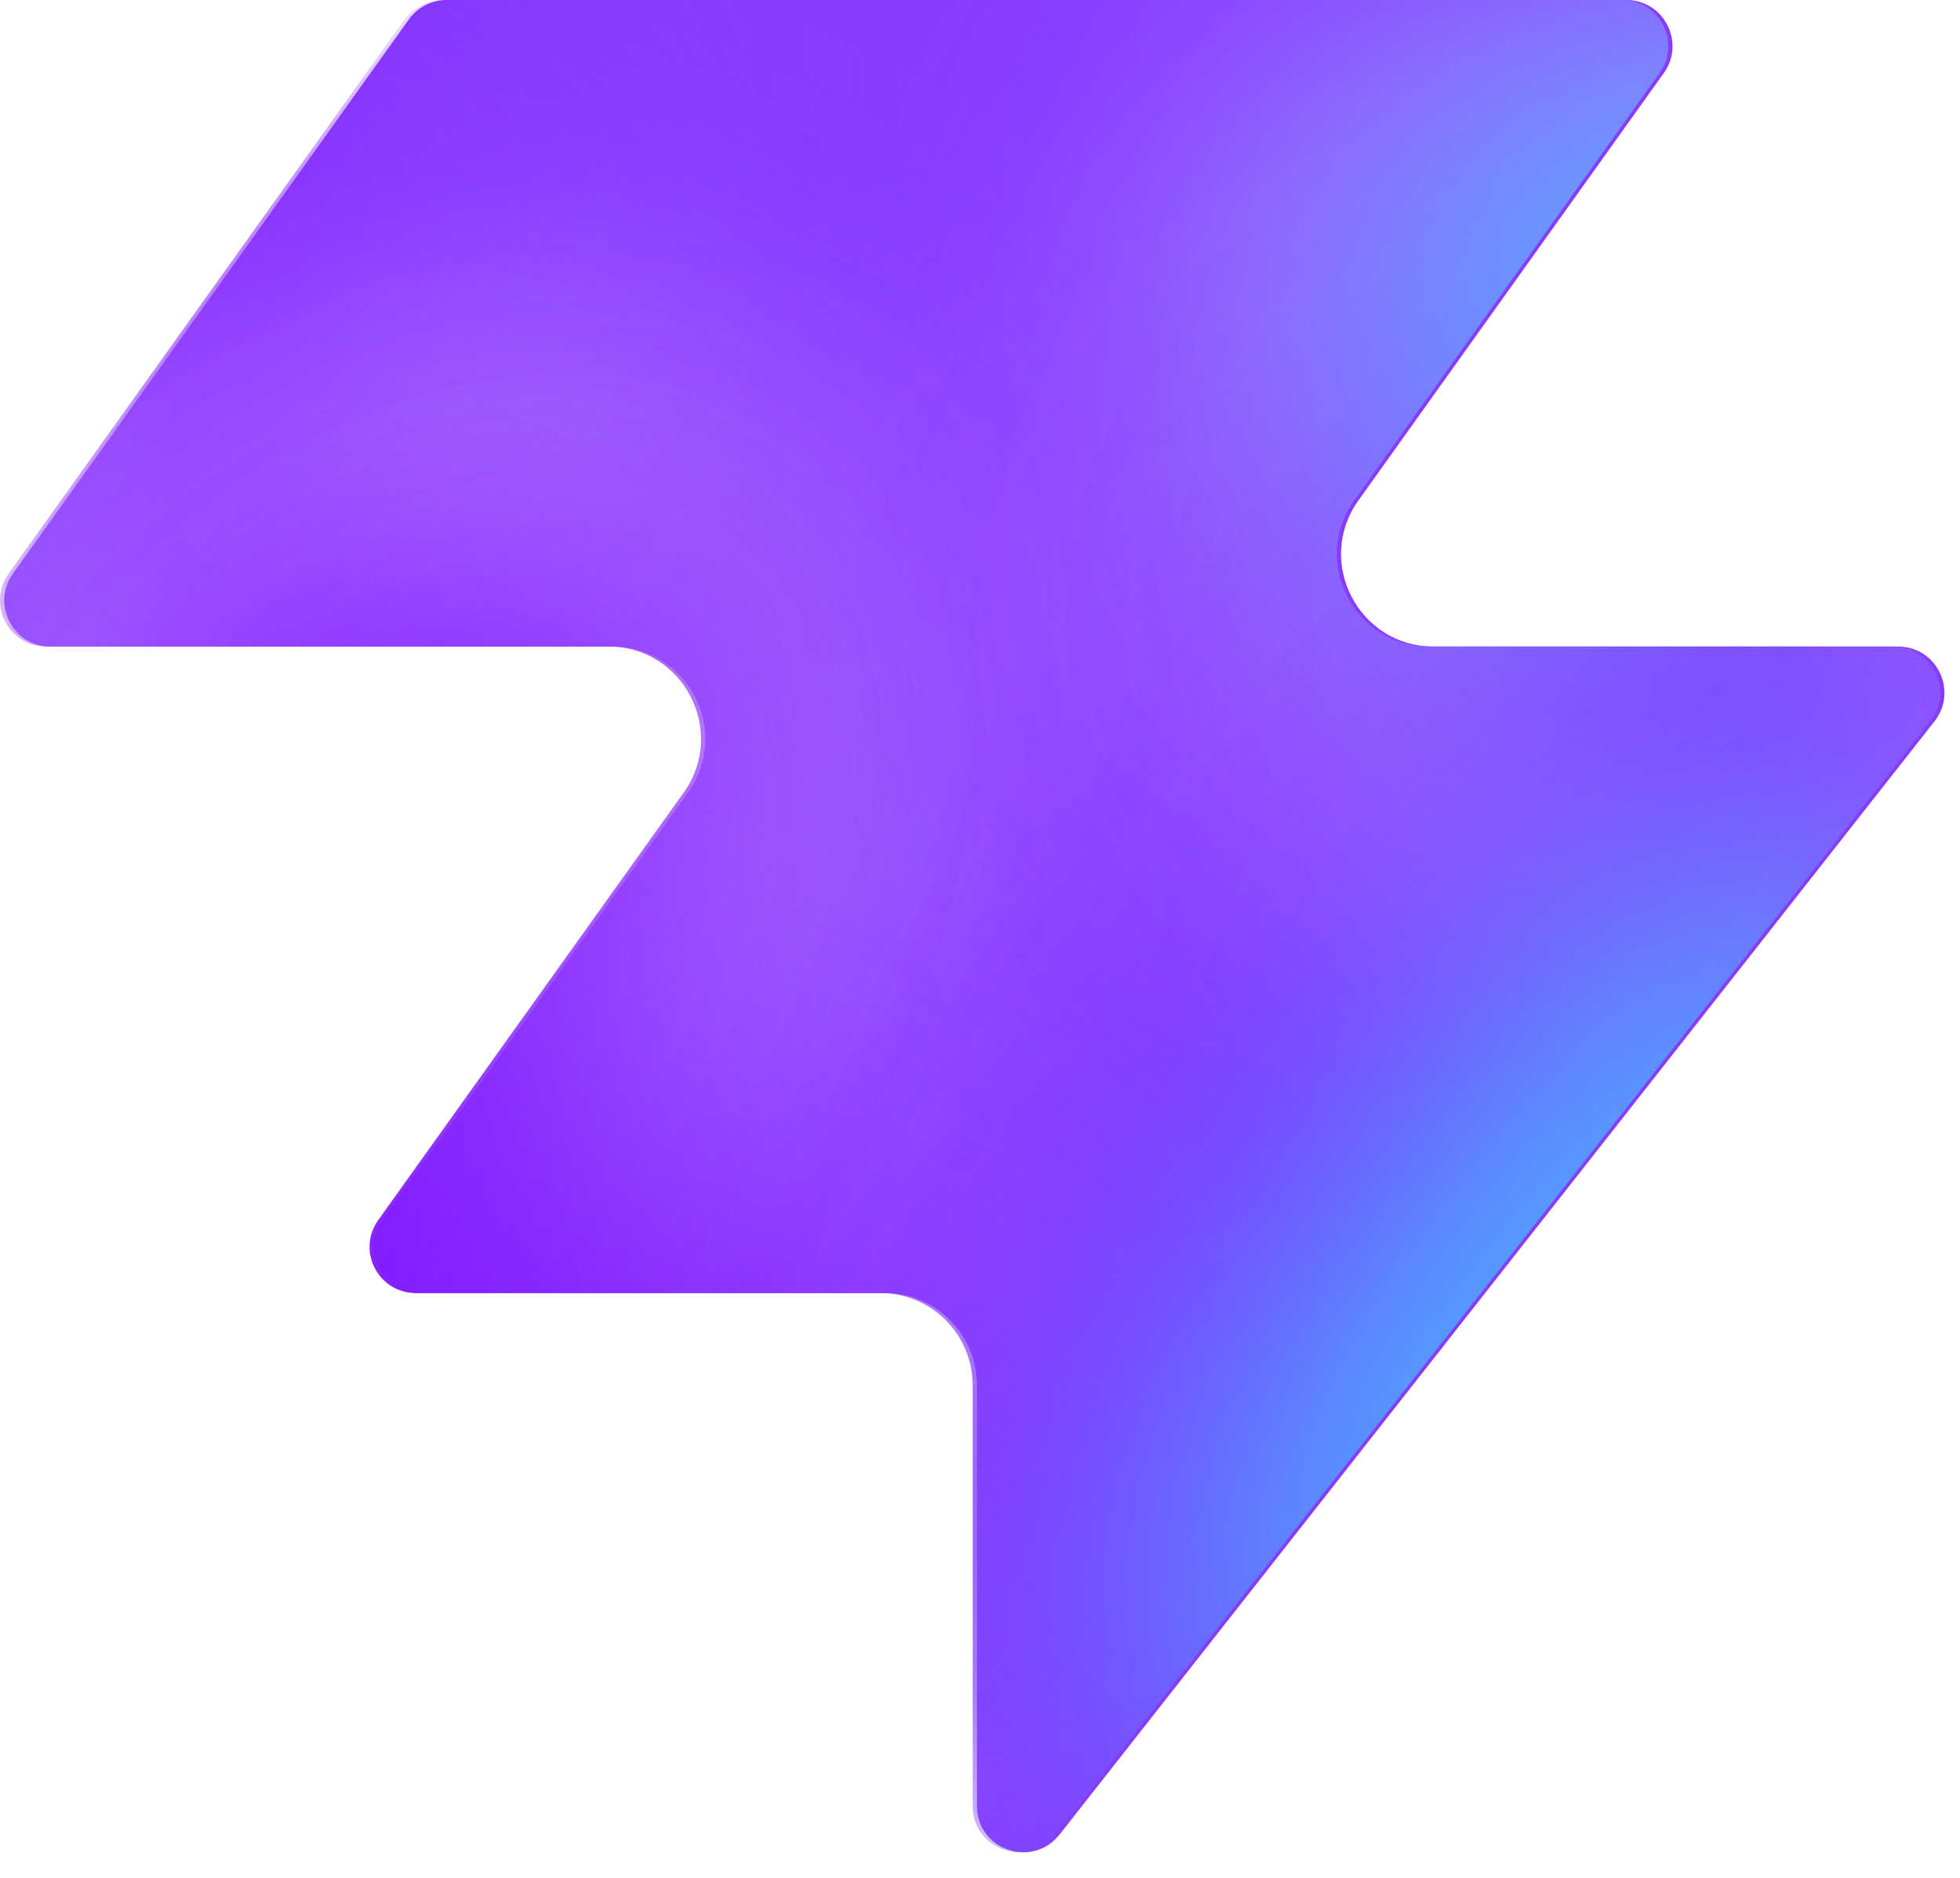
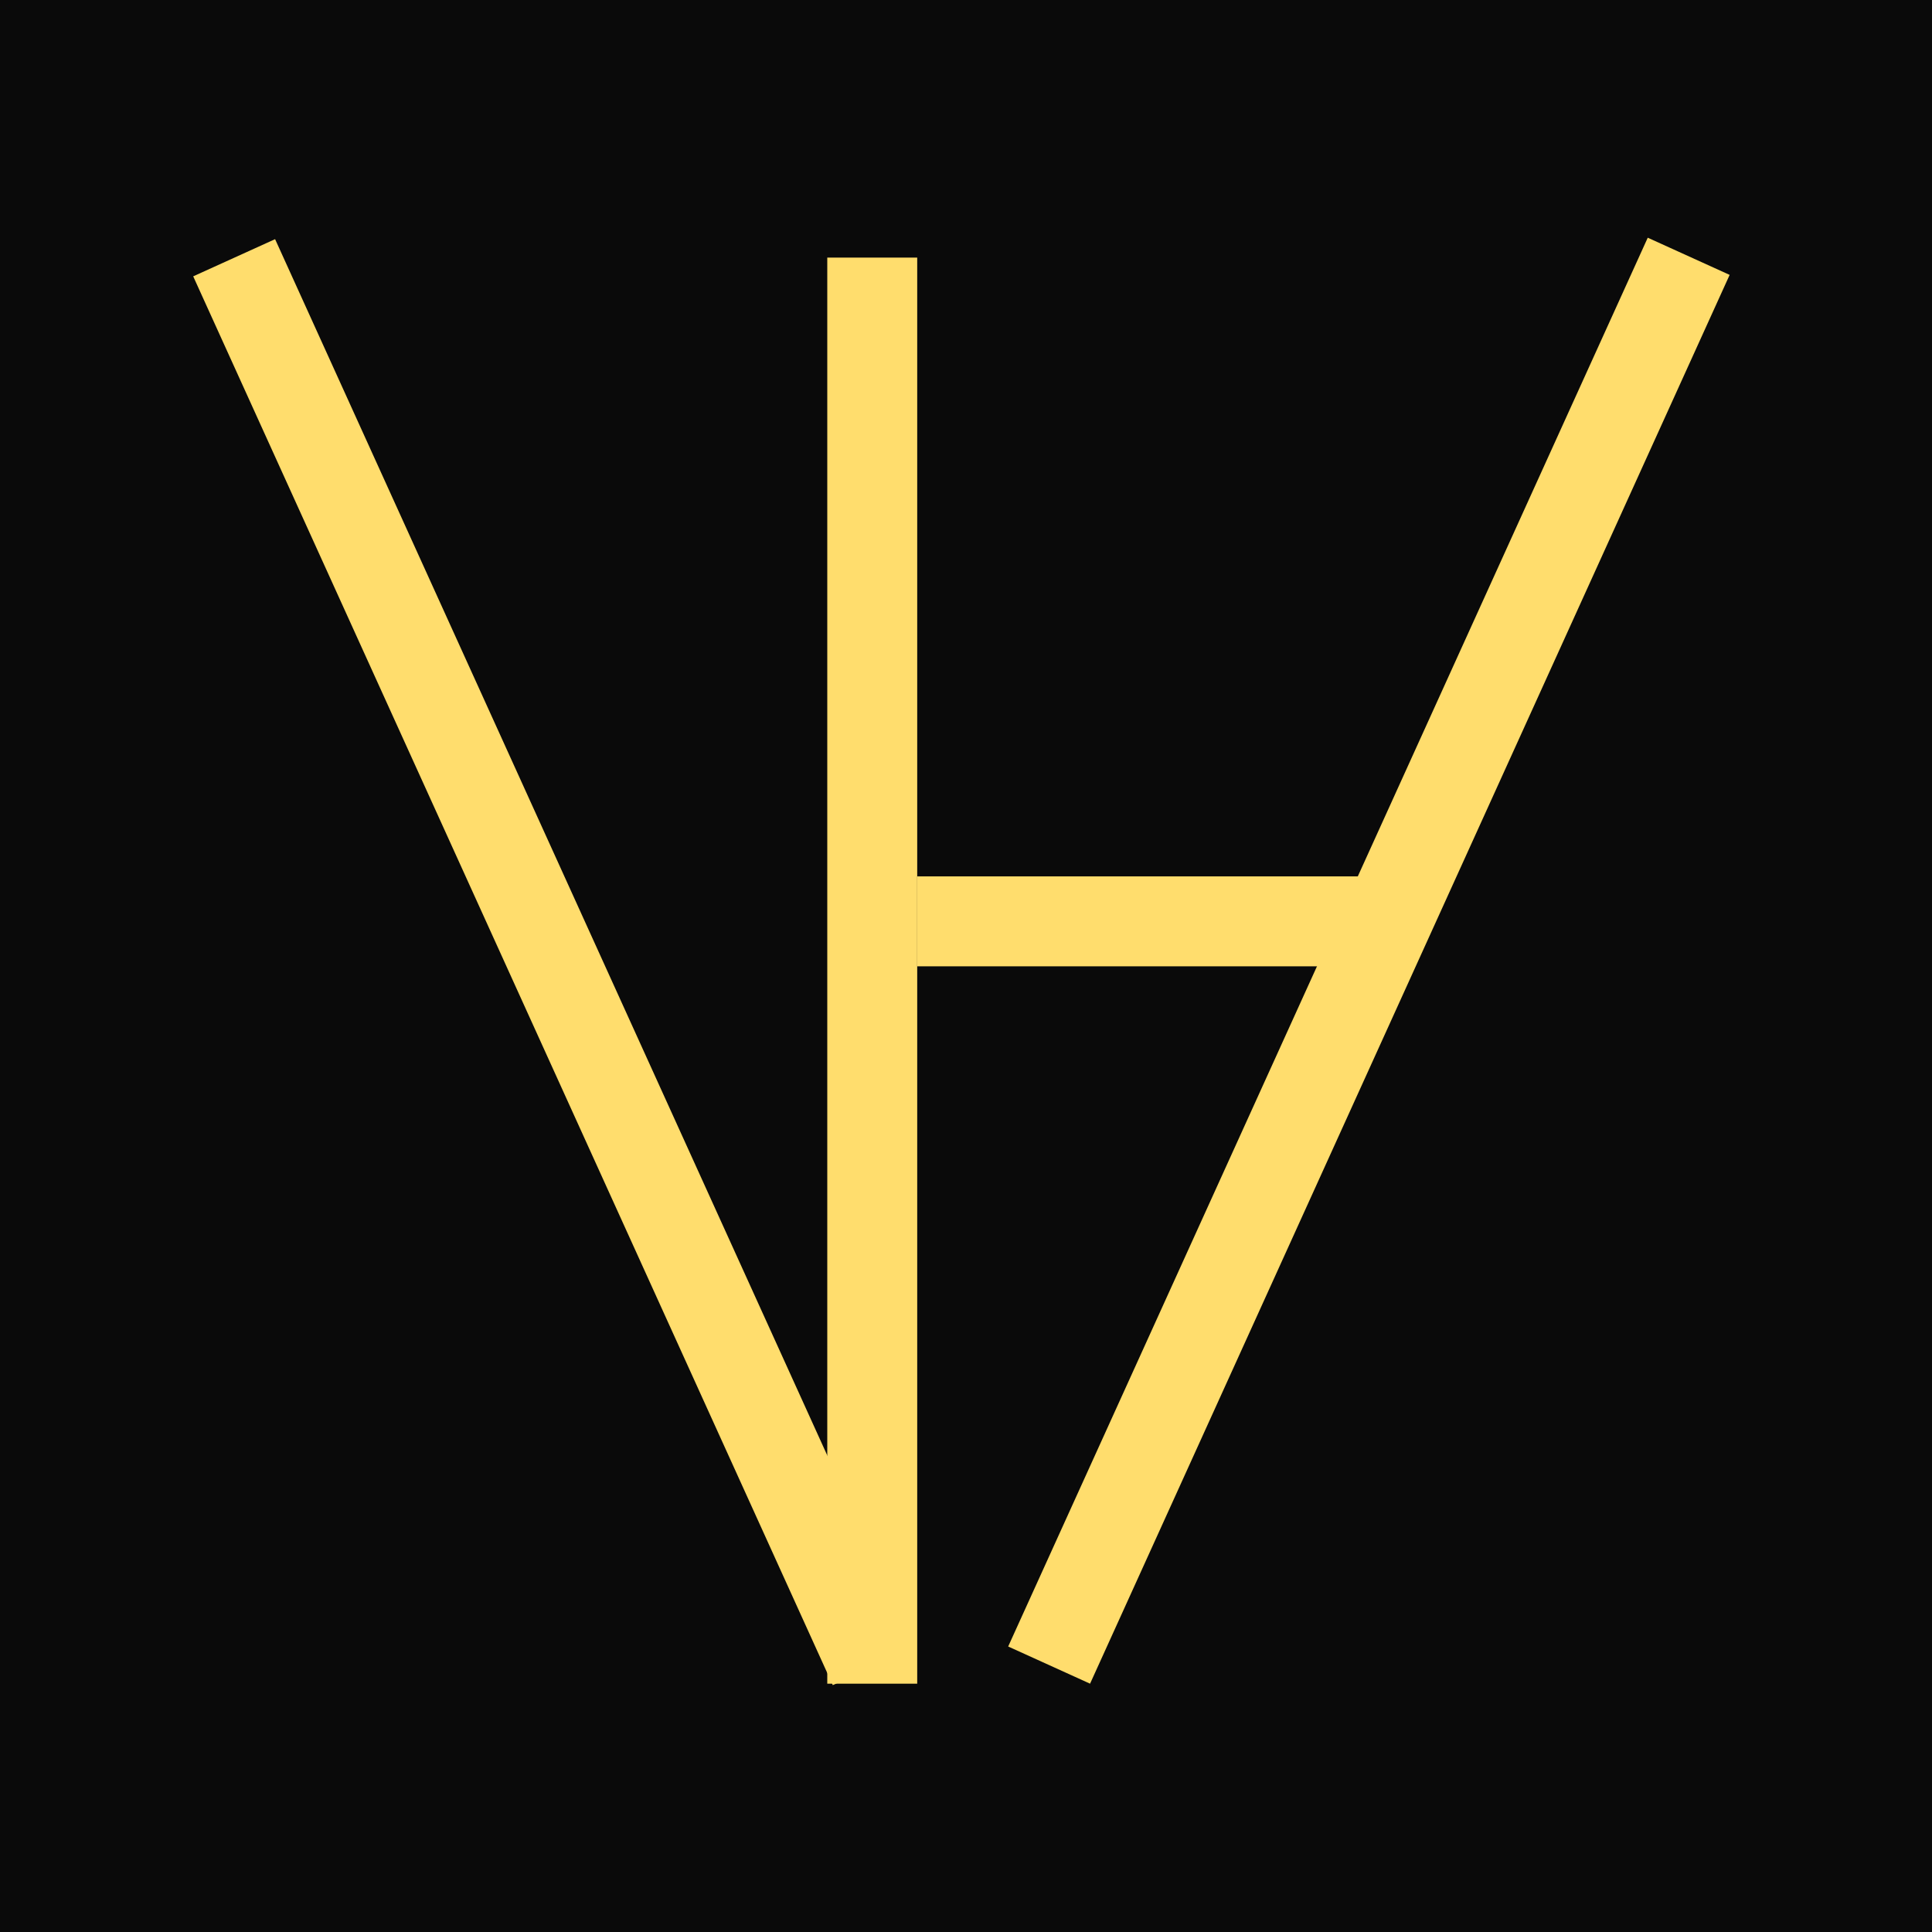
- <svg xmlns="http://www.w3.org/2000/svg" width="48" height="46" fill="none" viewBox="0 0 48 46">
-   <path fill="#863bff" d="M25.946 44.938c-.664.845-2.021.375-2.021-.698V33.937a2.26 2.26 0 0 0-2.262-2.262H10.287c-.92 0-1.456-1.04-.92-1.788l7.48-10.471c1.07-1.497 0-3.578-1.842-3.578H1.237c-.92 0-1.456-1.04-.92-1.788L10.013.474c.214-.297.556-.474.92-.474h28.894c.92 0 1.456 1.04.92 1.788l-7.48 10.471c-1.07 1.498 0 3.579 1.842 3.579h11.377c.943 0 1.473 1.088.89 1.83L25.947 44.94z" style="fill:#863bff;fill:color(display-p3 .525 .23 1);fill-opacity:1" />
-   <mask id="a" width="48" height="46" x="0" y="0" maskUnits="userSpaceOnUse" style="mask-type:alpha">
-     <path fill="#000" d="M25.842 44.938c-.664.844-2.021.375-2.021-.698V33.937a2.26 2.26 0 0 0-2.262-2.262H10.183c-.92 0-1.456-1.04-.92-1.788l7.48-10.471c1.07-1.498 0-3.579-1.842-3.579H1.133c-.92 0-1.456-1.04-.92-1.787L9.91.473c.214-.297.556-.474.92-.474h28.894c.92 0 1.456 1.04.92 1.788l-7.48 10.471c-1.07 1.498 0 3.578 1.842 3.578h11.377c.943 0 1.473 1.088.89 1.832L25.843 44.94z" style="fill:#000;fill-opacity:1" />
-   </mask>
-   <g mask="url(#a)">
-     <g filter="url(#b)">
-       <ellipse cx="5.508" cy="14.704" fill="#ede6ff" rx="5.508" ry="14.704" style="fill:#ede6ff;fill:color(display-p3 .927 .903 1);fill-opacity:1" transform="matrix(.00324 1 1 -.00324 -4.47 31.516)" />
-     </g>
-     <g filter="url(#c)">
-       <ellipse cx="10.399" cy="29.851" fill="#ede6ff" rx="10.399" ry="29.851" style="fill:#ede6ff;fill:color(display-p3 .927 .903 1);fill-opacity:1" transform="matrix(.00324 1 1 -.00324 -39.328 7.883)" />
-     </g>
-     <g filter="url(#d)">
-       <ellipse cx="5.508" cy="30.487" fill="#7e14ff" rx="5.508" ry="30.487" style="fill:#7e14ff;fill:color(display-p3 .492 .077 1);fill-opacity:1" transform="rotate(89.814 -25.913 -14.639)scale(1 -1)" />
-     </g>
-     <g filter="url(#e)">
-       <ellipse cx="5.508" cy="30.599" fill="#7e14ff" rx="5.508" ry="30.599" style="fill:#7e14ff;fill:color(display-p3 .492 .077 1);fill-opacity:1" transform="rotate(89.814 -32.644 -3.334)scale(1 -1)" />
-     </g>
-     <g filter="url(#f)">
-       <ellipse cx="5.508" cy="30.599" fill="#7e14ff" rx="5.508" ry="30.599" style="fill:#7e14ff;fill:color(display-p3 .492 .077 1);fill-opacity:1" transform="matrix(.00324 1 1 -.00324 -34.34 30.47)" />
-     </g>
-     <g filter="url(#g)">
-       <ellipse cx="14.072" cy="22.078" fill="#ede6ff" rx="14.072" ry="22.078" style="fill:#ede6ff;fill:color(display-p3 .927 .903 1);fill-opacity:1" transform="rotate(93.35 24.506 48.493)scale(-1 1)" />
-     </g>
-     <g filter="url(#h)">
-       <ellipse cx="3.47" cy="21.501" fill="#7e14ff" rx="3.47" ry="21.501" style="fill:#7e14ff;fill:color(display-p3 .492 .077 1);fill-opacity:1" transform="rotate(89.009 28.708 47.59)scale(-1 1)" />
-     </g>
-     <g filter="url(#i)">
-       <ellipse cx="3.47" cy="21.501" fill="#7e14ff" rx="3.47" ry="21.501" style="fill:#7e14ff;fill:color(display-p3 .492 .077 1);fill-opacity:1" transform="rotate(89.009 28.708 47.59)scale(-1 1)" />
-     </g>
-     <g filter="url(#j)">
-       <ellipse cx=".387" cy="8.972" fill="#7e14ff" rx="4.407" ry="29.108" style="fill:#7e14ff;fill:color(display-p3 .492 .077 1);fill-opacity:1" transform="rotate(39.51 .387 8.972)" />
-     </g>
-     <g filter="url(#k)">
-       <ellipse cx="47.523" cy="-6.092" fill="#7e14ff" rx="4.407" ry="29.108" style="fill:#7e14ff;fill:color(display-p3 .492 .077 1);fill-opacity:1" transform="rotate(37.892 47.523 -6.092)" />
-     </g>
-     <g filter="url(#l)">
-       <ellipse cx="41.412" cy="6.333" fill="#47bfff" rx="5.971" ry="9.665" style="fill:#47bfff;fill:color(display-p3 .28 .748 1);fill-opacity:1" transform="rotate(37.892 41.412 6.333)" />
-     </g>
-     <g filter="url(#m)">
-       <ellipse cx="-1.879" cy="38.332" fill="#7e14ff" rx="4.407" ry="29.108" style="fill:#7e14ff;fill:color(display-p3 .492 .077 1);fill-opacity:1" transform="rotate(37.892 -1.88 38.332)" />
-     </g>
-     <g filter="url(#n)">
-       <ellipse cx="-1.879" cy="38.332" fill="#7e14ff" rx="4.407" ry="29.108" style="fill:#7e14ff;fill:color(display-p3 .492 .077 1);fill-opacity:1" transform="rotate(37.892 -1.88 38.332)" />
-     </g>
-     <g filter="url(#o)">
-       <ellipse cx="35.651" cy="29.907" fill="#7e14ff" rx="4.407" ry="29.108" style="fill:#7e14ff;fill:color(display-p3 .492 .077 1);fill-opacity:1" transform="rotate(37.892 35.651 29.907)" />
-     </g>
-     <g filter="url(#p)">
-       <ellipse cx="38.418" cy="32.4" fill="#47bfff" rx="5.971" ry="15.297" style="fill:#47bfff;fill:color(display-p3 .28 .748 1);fill-opacity:1" transform="rotate(37.892 38.418 32.4)" />
-     </g>
-   </g>
-   <defs>
-     <filter id="b" width="60.045" height="41.654" x="-19.77" y="16.149" color-interpolation-filters="sRGB" filterUnits="userSpaceOnUse">
-       <feFlood flood-opacity="0" result="BackgroundImageFix" />
-       <feBlend in="SourceGraphic" in2="BackgroundImageFix" result="shape" />
-       <feGaussianBlur result="effect1_foregroundBlur_2002_17158" stdDeviation="7.659" />
-     </filter>
-     <filter id="c" width="90.34" height="51.437" x="-54.613" y="-7.533" color-interpolation-filters="sRGB" filterUnits="userSpaceOnUse">
-       <feFlood flood-opacity="0" result="BackgroundImageFix" />
-       <feBlend in="SourceGraphic" in2="BackgroundImageFix" result="shape" />
-       <feGaussianBlur result="effect1_foregroundBlur_2002_17158" stdDeviation="7.659" />
-     </filter>
-     <filter id="d" width="79.355" height="29.4" x="-49.64" y="2.03" color-interpolation-filters="sRGB" filterUnits="userSpaceOnUse">
-       <feFlood flood-opacity="0" result="BackgroundImageFix" />
-       <feBlend in="SourceGraphic" in2="BackgroundImageFix" result="shape" />
-       <feGaussianBlur result="effect1_foregroundBlur_2002_17158" stdDeviation="4.596" />
-     </filter>
-     <filter id="e" width="79.579" height="29.4" x="-45.045" y="20.029" color-interpolation-filters="sRGB" filterUnits="userSpaceOnUse">
-       <feFlood flood-opacity="0" result="BackgroundImageFix" />
-       <feBlend in="SourceGraphic" in2="BackgroundImageFix" result="shape" />
-       <feGaussianBlur result="effect1_foregroundBlur_2002_17158" stdDeviation="4.596" />
-     </filter>
-     <filter id="f" width="79.579" height="29.4" x="-43.513" y="21.178" color-interpolation-filters="sRGB" filterUnits="userSpaceOnUse">
-       <feFlood flood-opacity="0" result="BackgroundImageFix" />
-       <feBlend in="SourceGraphic" in2="BackgroundImageFix" result="shape" />
-       <feGaussianBlur result="effect1_foregroundBlur_2002_17158" stdDeviation="4.596" />
-     </filter>
-     <filter id="g" width="74.749" height="58.852" x="15.756" y="-17.901" color-interpolation-filters="sRGB" filterUnits="userSpaceOnUse">
-       <feFlood flood-opacity="0" result="BackgroundImageFix" />
-       <feBlend in="SourceGraphic" in2="BackgroundImageFix" result="shape" />
-       <feGaussianBlur result="effect1_foregroundBlur_2002_17158" stdDeviation="7.659" />
-     </filter>
-     <filter id="h" width="61.377" height="25.362" x="23.548" y="2.284" color-interpolation-filters="sRGB" filterUnits="userSpaceOnUse">
-       <feFlood flood-opacity="0" result="BackgroundImageFix" />
-       <feBlend in="SourceGraphic" in2="BackgroundImageFix" result="shape" />
-       <feGaussianBlur result="effect1_foregroundBlur_2002_17158" stdDeviation="4.596" />
-     </filter>
-     <filter id="i" width="61.377" height="25.362" x="23.548" y="2.284" color-interpolation-filters="sRGB" filterUnits="userSpaceOnUse">
-       <feFlood flood-opacity="0" result="BackgroundImageFix" />
-       <feBlend in="SourceGraphic" in2="BackgroundImageFix" result="shape" />
-       <feGaussianBlur result="effect1_foregroundBlur_2002_17158" stdDeviation="4.596" />
-     </filter>
-     <filter id="j" width="56.045" height="63.649" x="-27.636" y="-22.853" color-interpolation-filters="sRGB" filterUnits="userSpaceOnUse">
-       <feFlood flood-opacity="0" result="BackgroundImageFix" />
-       <feBlend in="SourceGraphic" in2="BackgroundImageFix" result="shape" />
-       <feGaussianBlur result="effect1_foregroundBlur_2002_17158" stdDeviation="4.596" />
-     </filter>
-     <filter id="k" width="54.814" height="64.646" x="20.116" y="-38.415" color-interpolation-filters="sRGB" filterUnits="userSpaceOnUse">
-       <feFlood flood-opacity="0" result="BackgroundImageFix" />
-       <feBlend in="SourceGraphic" in2="BackgroundImageFix" result="shape" />
-       <feGaussianBlur result="effect1_foregroundBlur_2002_17158" stdDeviation="4.596" />
-     </filter>
-     <filter id="l" width="33.541" height="35.313" x="24.641" y="-11.323" color-interpolation-filters="sRGB" filterUnits="userSpaceOnUse">
-       <feFlood flood-opacity="0" result="BackgroundImageFix" />
-       <feBlend in="SourceGraphic" in2="BackgroundImageFix" result="shape" />
-       <feGaussianBlur result="effect1_foregroundBlur_2002_17158" stdDeviation="4.596" />
-     </filter>
-     <filter id="m" width="54.814" height="64.646" x="-29.286" y="6.009" color-interpolation-filters="sRGB" filterUnits="userSpaceOnUse">
-       <feFlood flood-opacity="0" result="BackgroundImageFix" />
-       <feBlend in="SourceGraphic" in2="BackgroundImageFix" result="shape" />
-       <feGaussianBlur result="effect1_foregroundBlur_2002_17158" stdDeviation="4.596" />
-     </filter>
-     <filter id="n" width="54.814" height="64.646" x="-29.286" y="6.009" color-interpolation-filters="sRGB" filterUnits="userSpaceOnUse">
-       <feFlood flood-opacity="0" result="BackgroundImageFix" />
-       <feBlend in="SourceGraphic" in2="BackgroundImageFix" result="shape" />
-       <feGaussianBlur result="effect1_foregroundBlur_2002_17158" stdDeviation="4.596" />
-     </filter>
-     <filter id="o" width="54.814" height="64.646" x="8.244" y="-2.416" color-interpolation-filters="sRGB" filterUnits="userSpaceOnUse">
-       <feFlood flood-opacity="0" result="BackgroundImageFix" />
-       <feBlend in="SourceGraphic" in2="BackgroundImageFix" result="shape" />
-       <feGaussianBlur result="effect1_foregroundBlur_2002_17158" stdDeviation="4.596" />
-     </filter>
-     <filter id="p" width="39.409" height="43.623" x="18.713" y="10.588" color-interpolation-filters="sRGB" filterUnits="userSpaceOnUse">
-       <feFlood flood-opacity="0" result="BackgroundImageFix" />
-       <feBlend in="SourceGraphic" in2="BackgroundImageFix" result="shape" />
-       <feGaussianBlur result="effect1_foregroundBlur_2002_17158" stdDeviation="4.596" />
-     </filter>
-   </defs>
+ <svg xmlns="http://www.w3.org/2000/svg" width="180" height="180" viewBox="0 0 180 180" fill="none">
+   <rect width="180" height="180" fill="#0a0a0a" />
+   <line x1="21.815" y1="24.014" x2="81.403" y2="155.268" stroke="#FFDD6D" stroke-width="8.379" />
+   <line y1="-4.19" x2="144.147" y2="-4.19" transform="matrix(-0.413382 0.910558 0.910558 0.413382 161.147 25.6105)" stroke="#FFDD6D" stroke-width="8.379" />
+   <line x1="85.455" y1="85.84" x2="131.353" y2="85.84" stroke="#FFDD6D" stroke-width="8.379" />
+   <line x1="81.265" y1="156.865" x2="81.265" y2="24" stroke="#FFDD6D" stroke-width="8.379" />
</svg>
